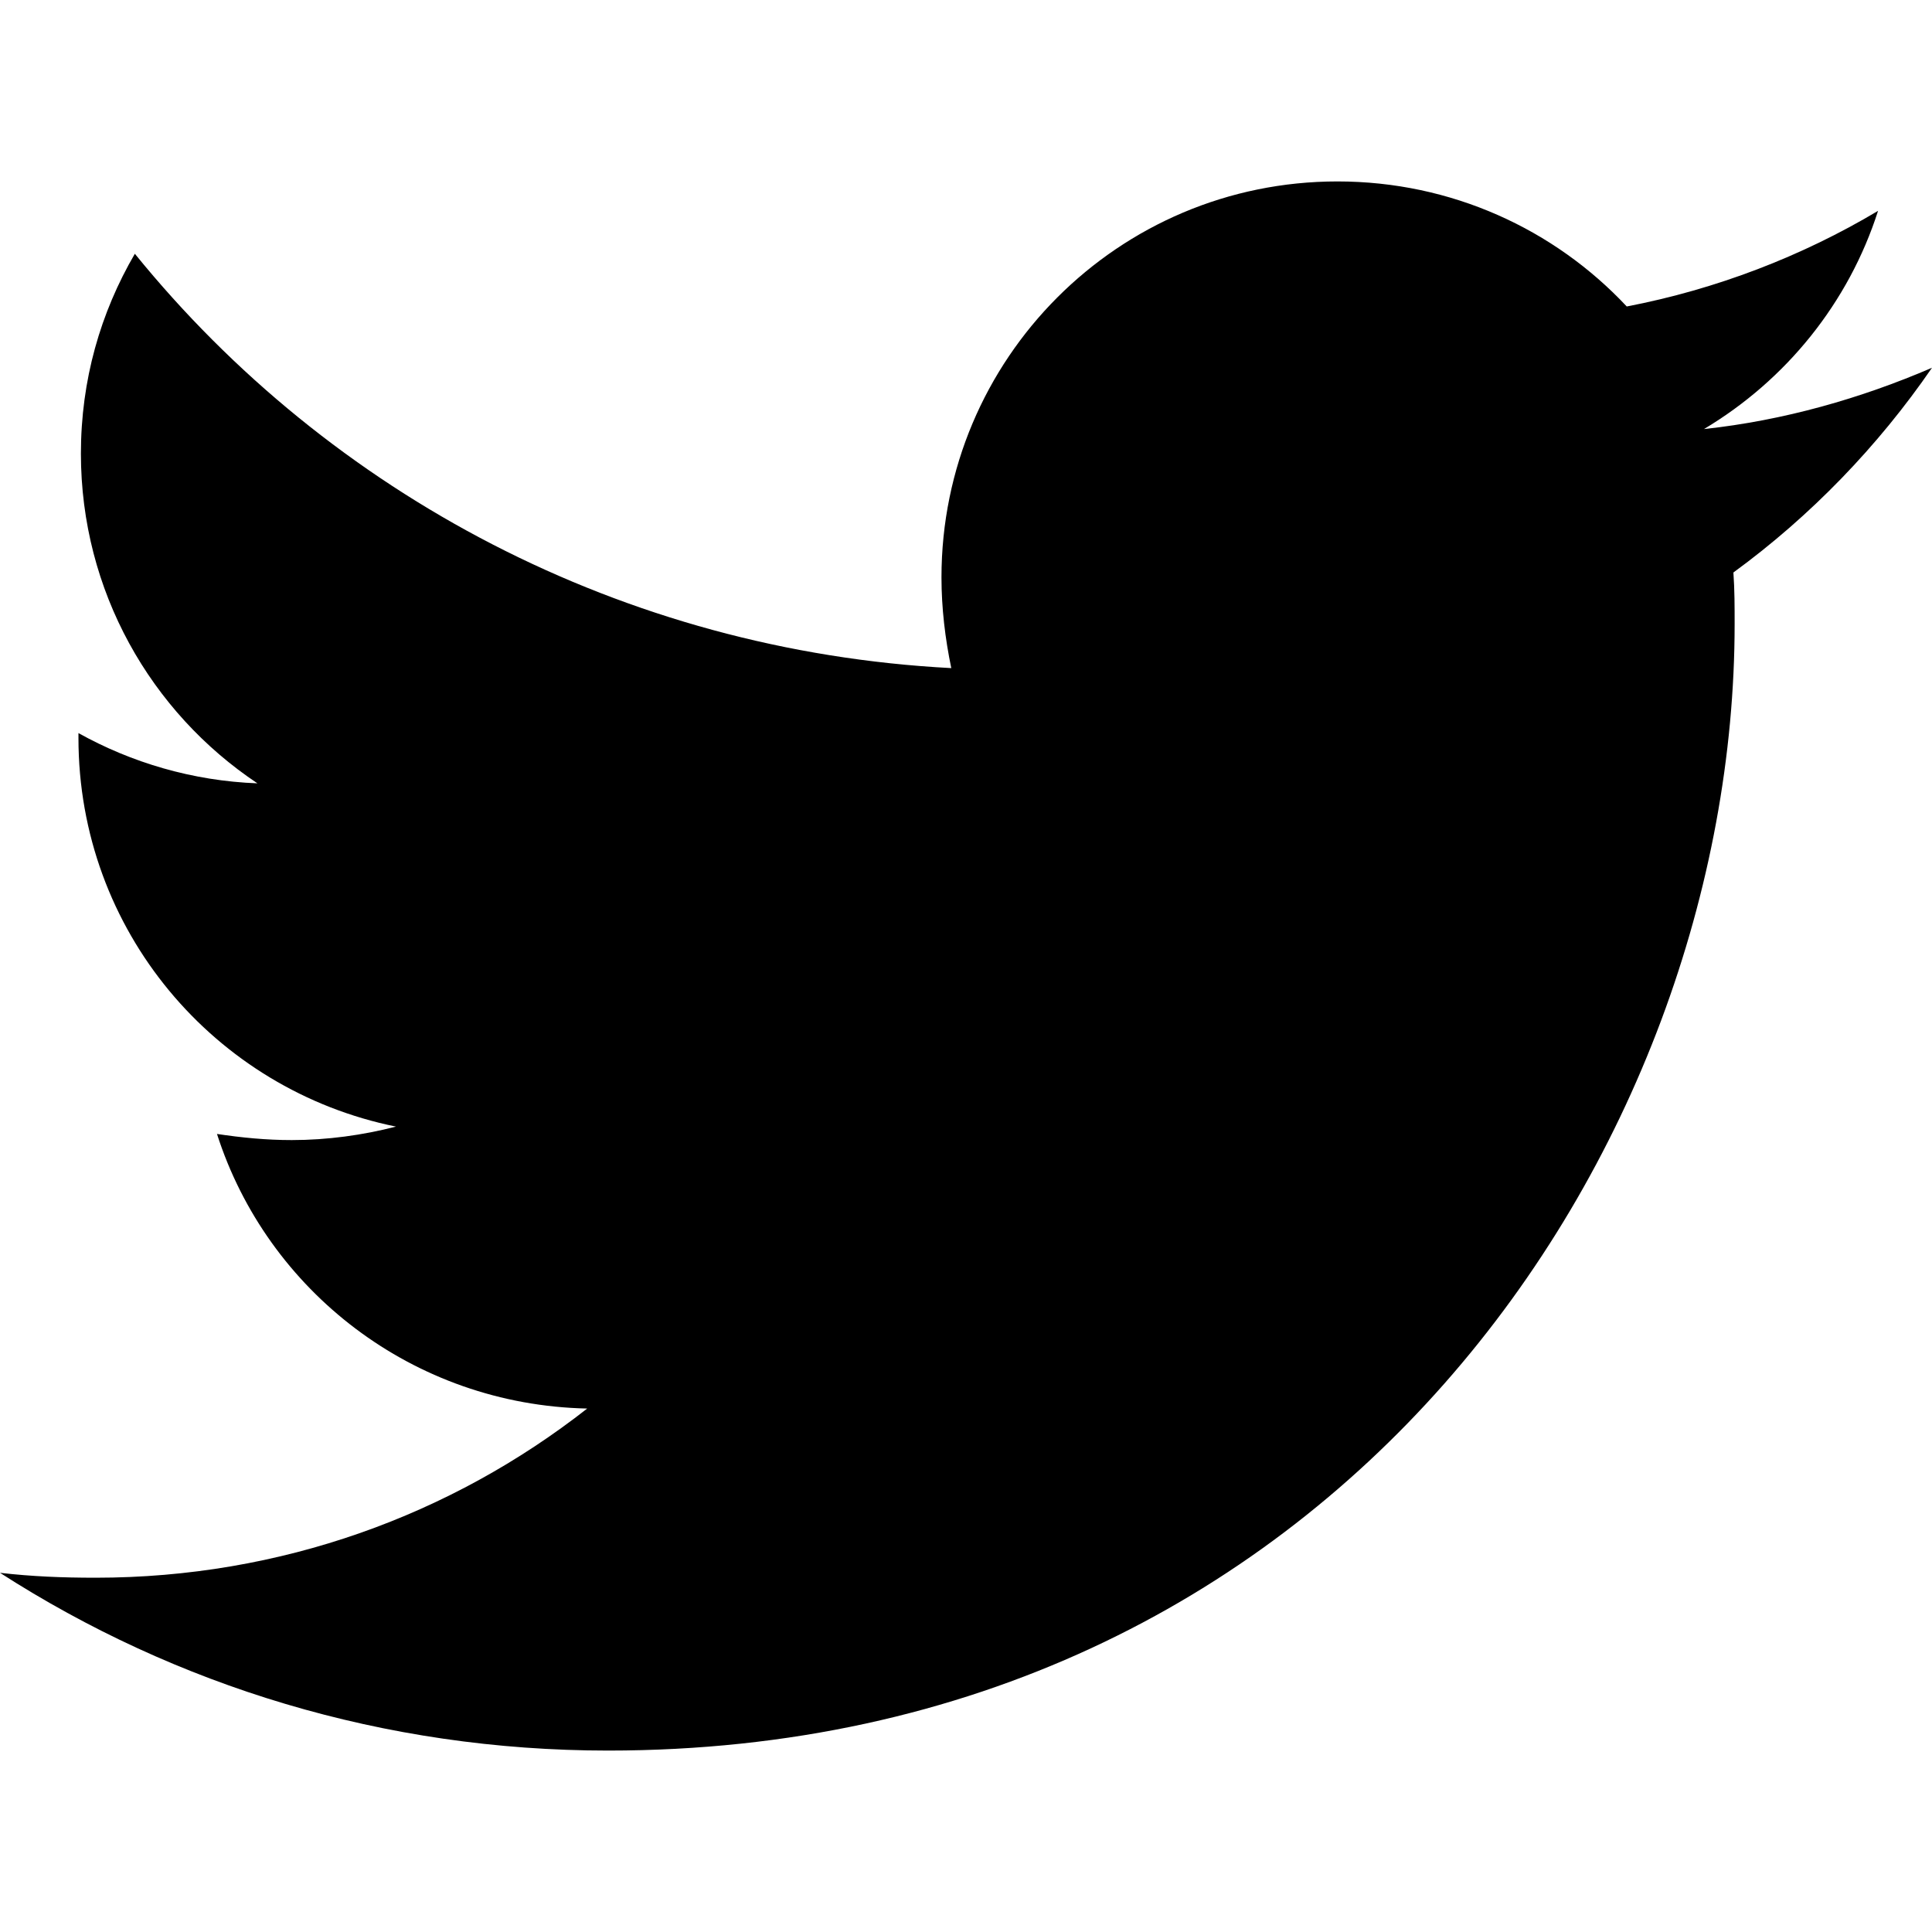
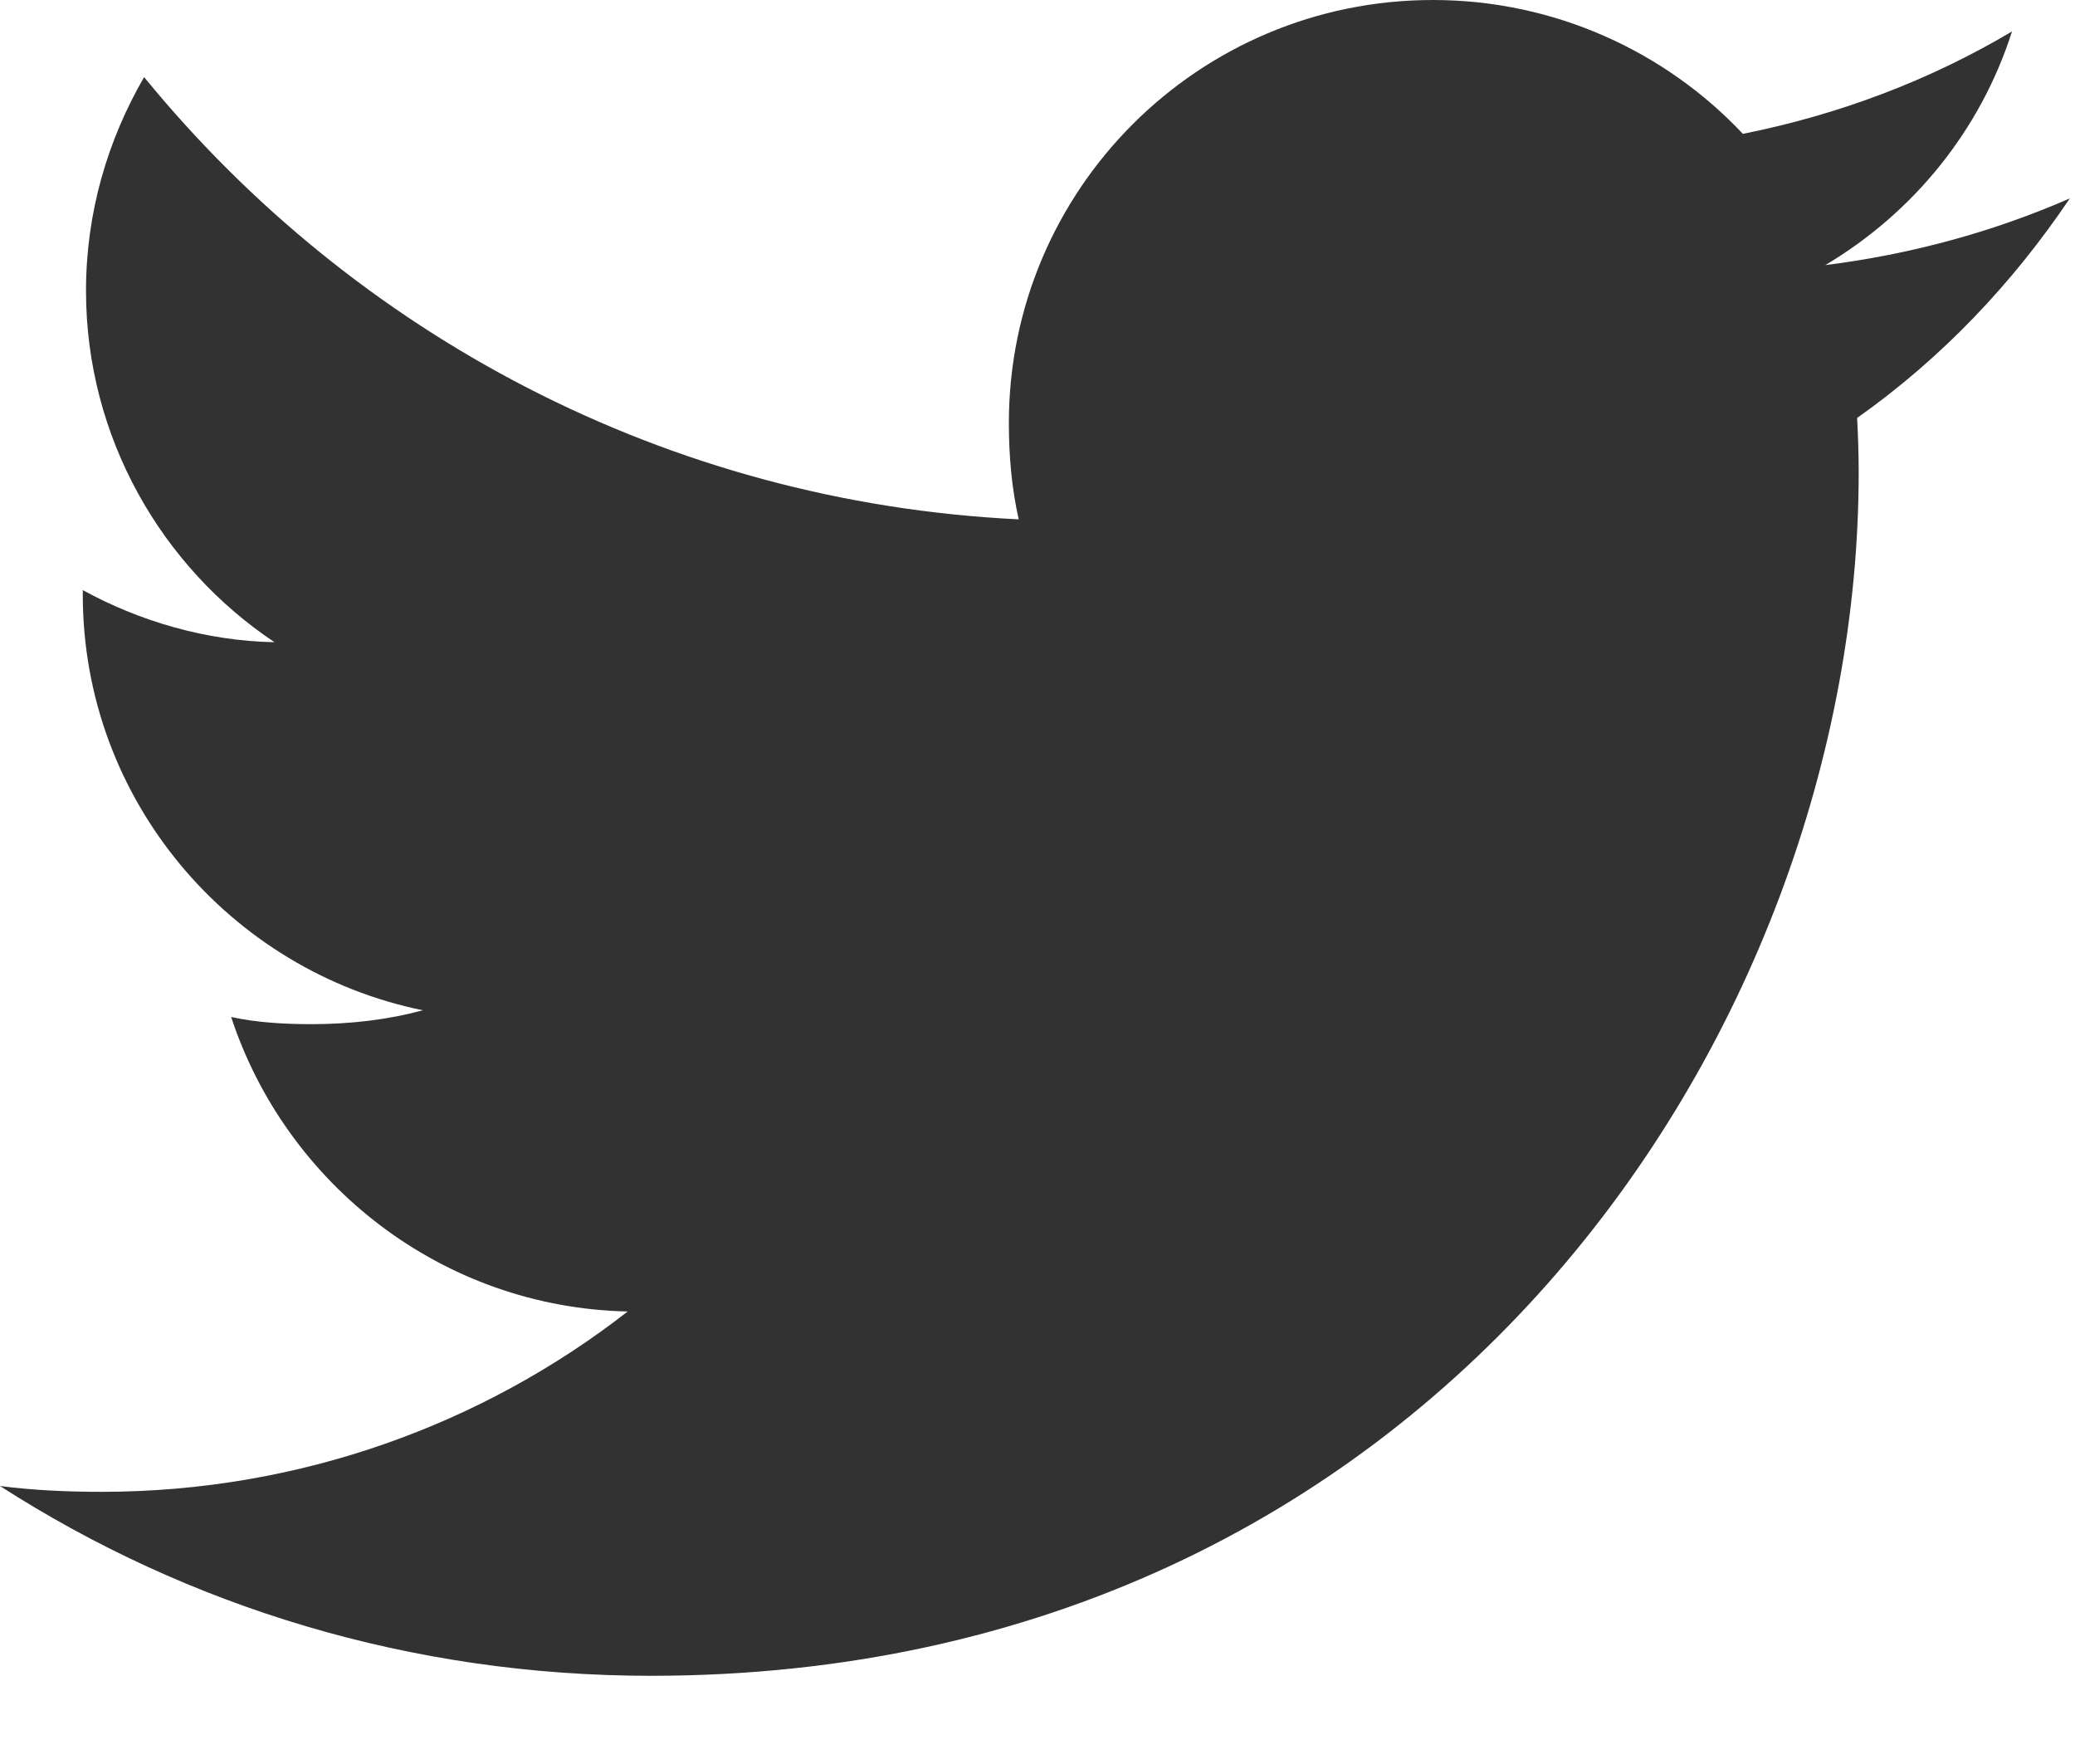
- <svg xmlns="http://www.w3.org/2000/svg" aria-hidden="true" focusable="false" data-prefix="fab" data-icon="twitter" role="img" viewBox="0 0 512 512" class="svg-inline--fa fa-twitter fa-w-16">
-   <path fill="currentColor" d="M459.37 151.716c.325 4.548.325 9.097.325 13.645 0 138.72-105.583 298.558-298.558 298.558-59.452 0-114.68-17.219-161.137-47.106 8.447.974 16.568 1.299 25.34 1.299 49.055 0 94.213-16.568 130.274-44.832-46.132-.975-84.792-31.188-98.112-72.772 6.498.974 12.995 1.624 19.818 1.624 9.421 0 18.843-1.3 27.614-3.573-48.081-9.747-84.143-51.98-84.143-102.985v-1.299c13.969 7.797 30.214 12.67 47.431 13.319-28.264-18.843-46.781-51.005-46.781-87.391 0-19.492 5.197-37.36 14.294-52.954 51.655 63.675 129.3 105.258 216.365 109.807-1.624-7.797-2.599-15.918-2.599-24.04 0-57.828 46.782-104.934 104.934-104.934 30.213 0 57.502 12.67 76.67 33.137 23.715-4.548 46.456-13.32 66.599-25.34-7.798 24.366-24.366 44.833-46.132 57.827 21.117-2.273 41.584-8.122 60.426-16.243-14.292 20.791-32.161 39.308-52.628 54.253z" class="" />
+ <svg xmlns="http://www.w3.org/2000/svg" width="20px" height="17px" viewBox="0 0 20 17" version="1.1">
+   <path d="M19.95 1.912C19.208 2.236 18.418 2.451 17.593 2.555C18.441 2.051 19.088 1.258 19.393 0.303C18.602 0.773 17.729 1.104 16.799 1.29C16.049 0.493 14.979 0 13.812 0C11.547 0 9.724 1.831 9.724 4.076C9.724 4.399 9.752 4.71 9.819 5.005C6.419 4.84 3.41 3.216 1.389 0.743C1.036 1.353 0.829 2.051 0.829 2.803C0.829 4.214 1.559 5.465 2.646 6.189C1.989 6.177 1.344 5.987 0.798 5.687L0.798 5.732C0.798 7.712 2.216 9.357 4.075 9.736C3.742 9.827 3.379 9.87 3.002 9.87C2.741 9.87 2.476 9.855 2.228 9.801C2.758 11.414 4.262 12.601 6.05 12.639C4.658 13.724 2.892 14.377 0.979 14.377C0.643 14.377 0.322 14.362 0 14.321C1.812 15.485 3.959 16.15 6.274 16.15C13.8 16.15 17.915 9.938 17.915 4.554C17.915 4.374 17.909 4.2 17.9 4.028C18.712 3.454 19.394 2.737 19.95 1.912" id="Fill-1" fill="#323232" fill-rule="evenodd" stroke="none" />
</svg>
